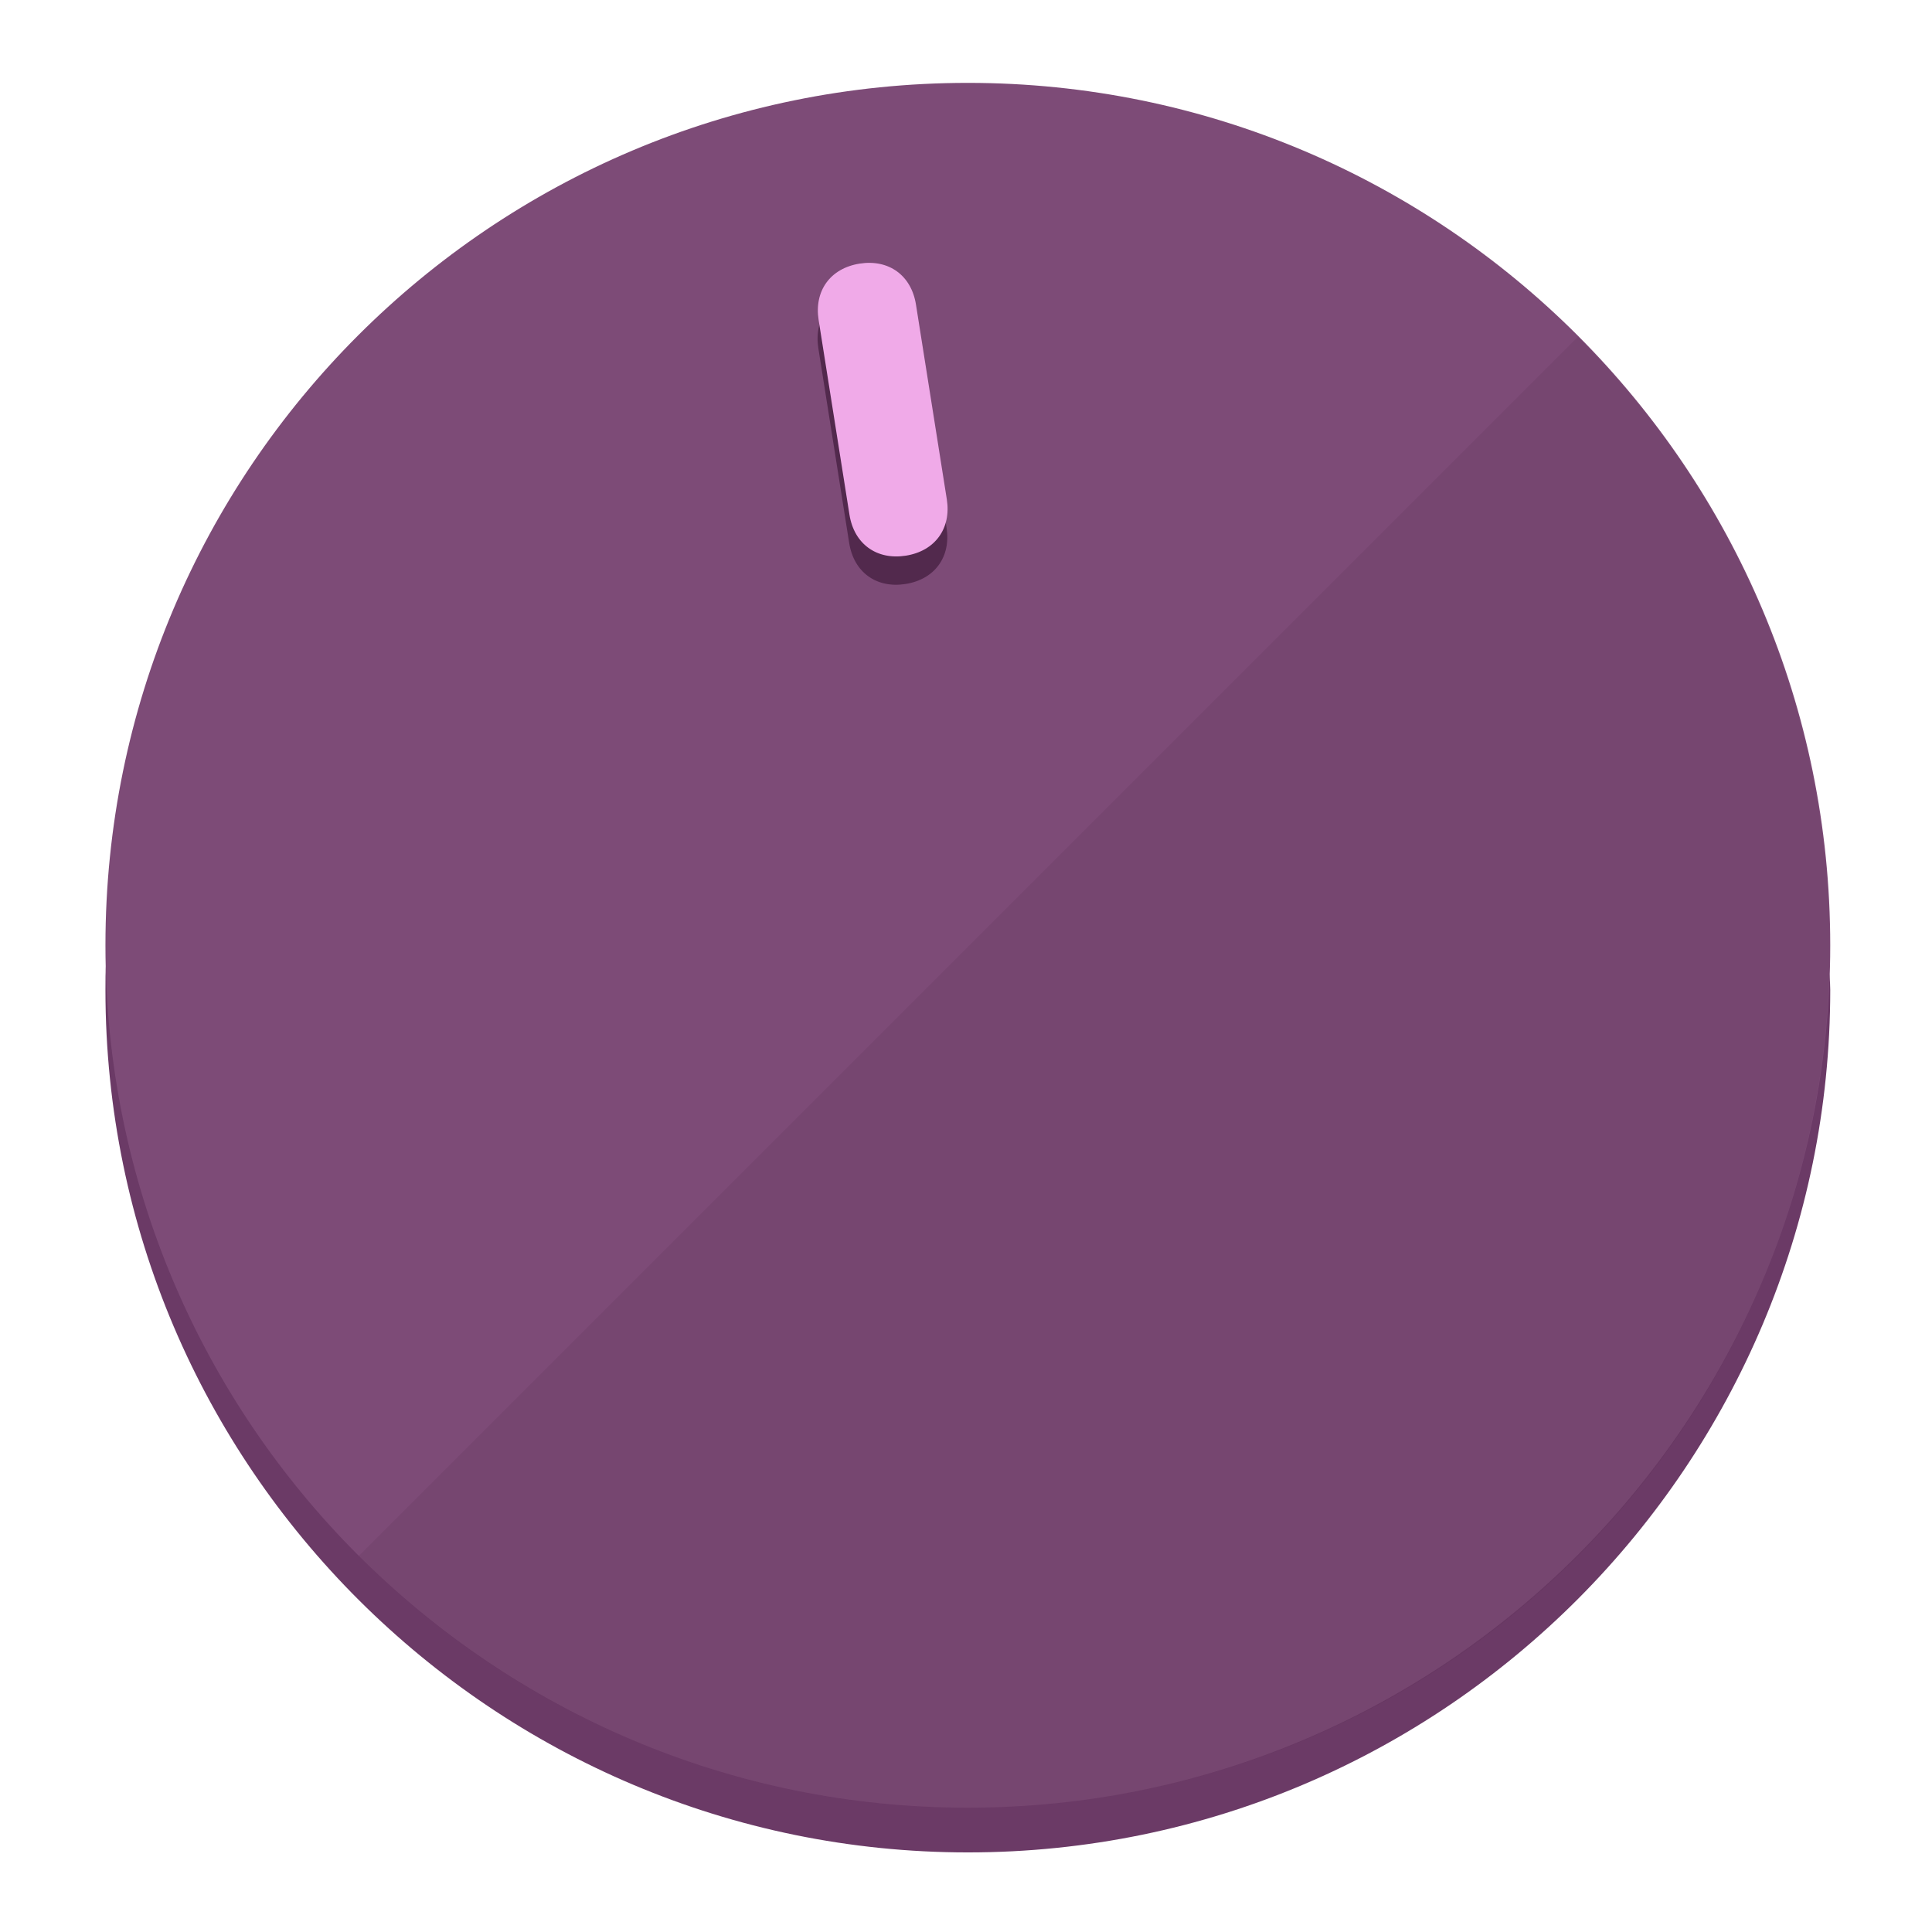
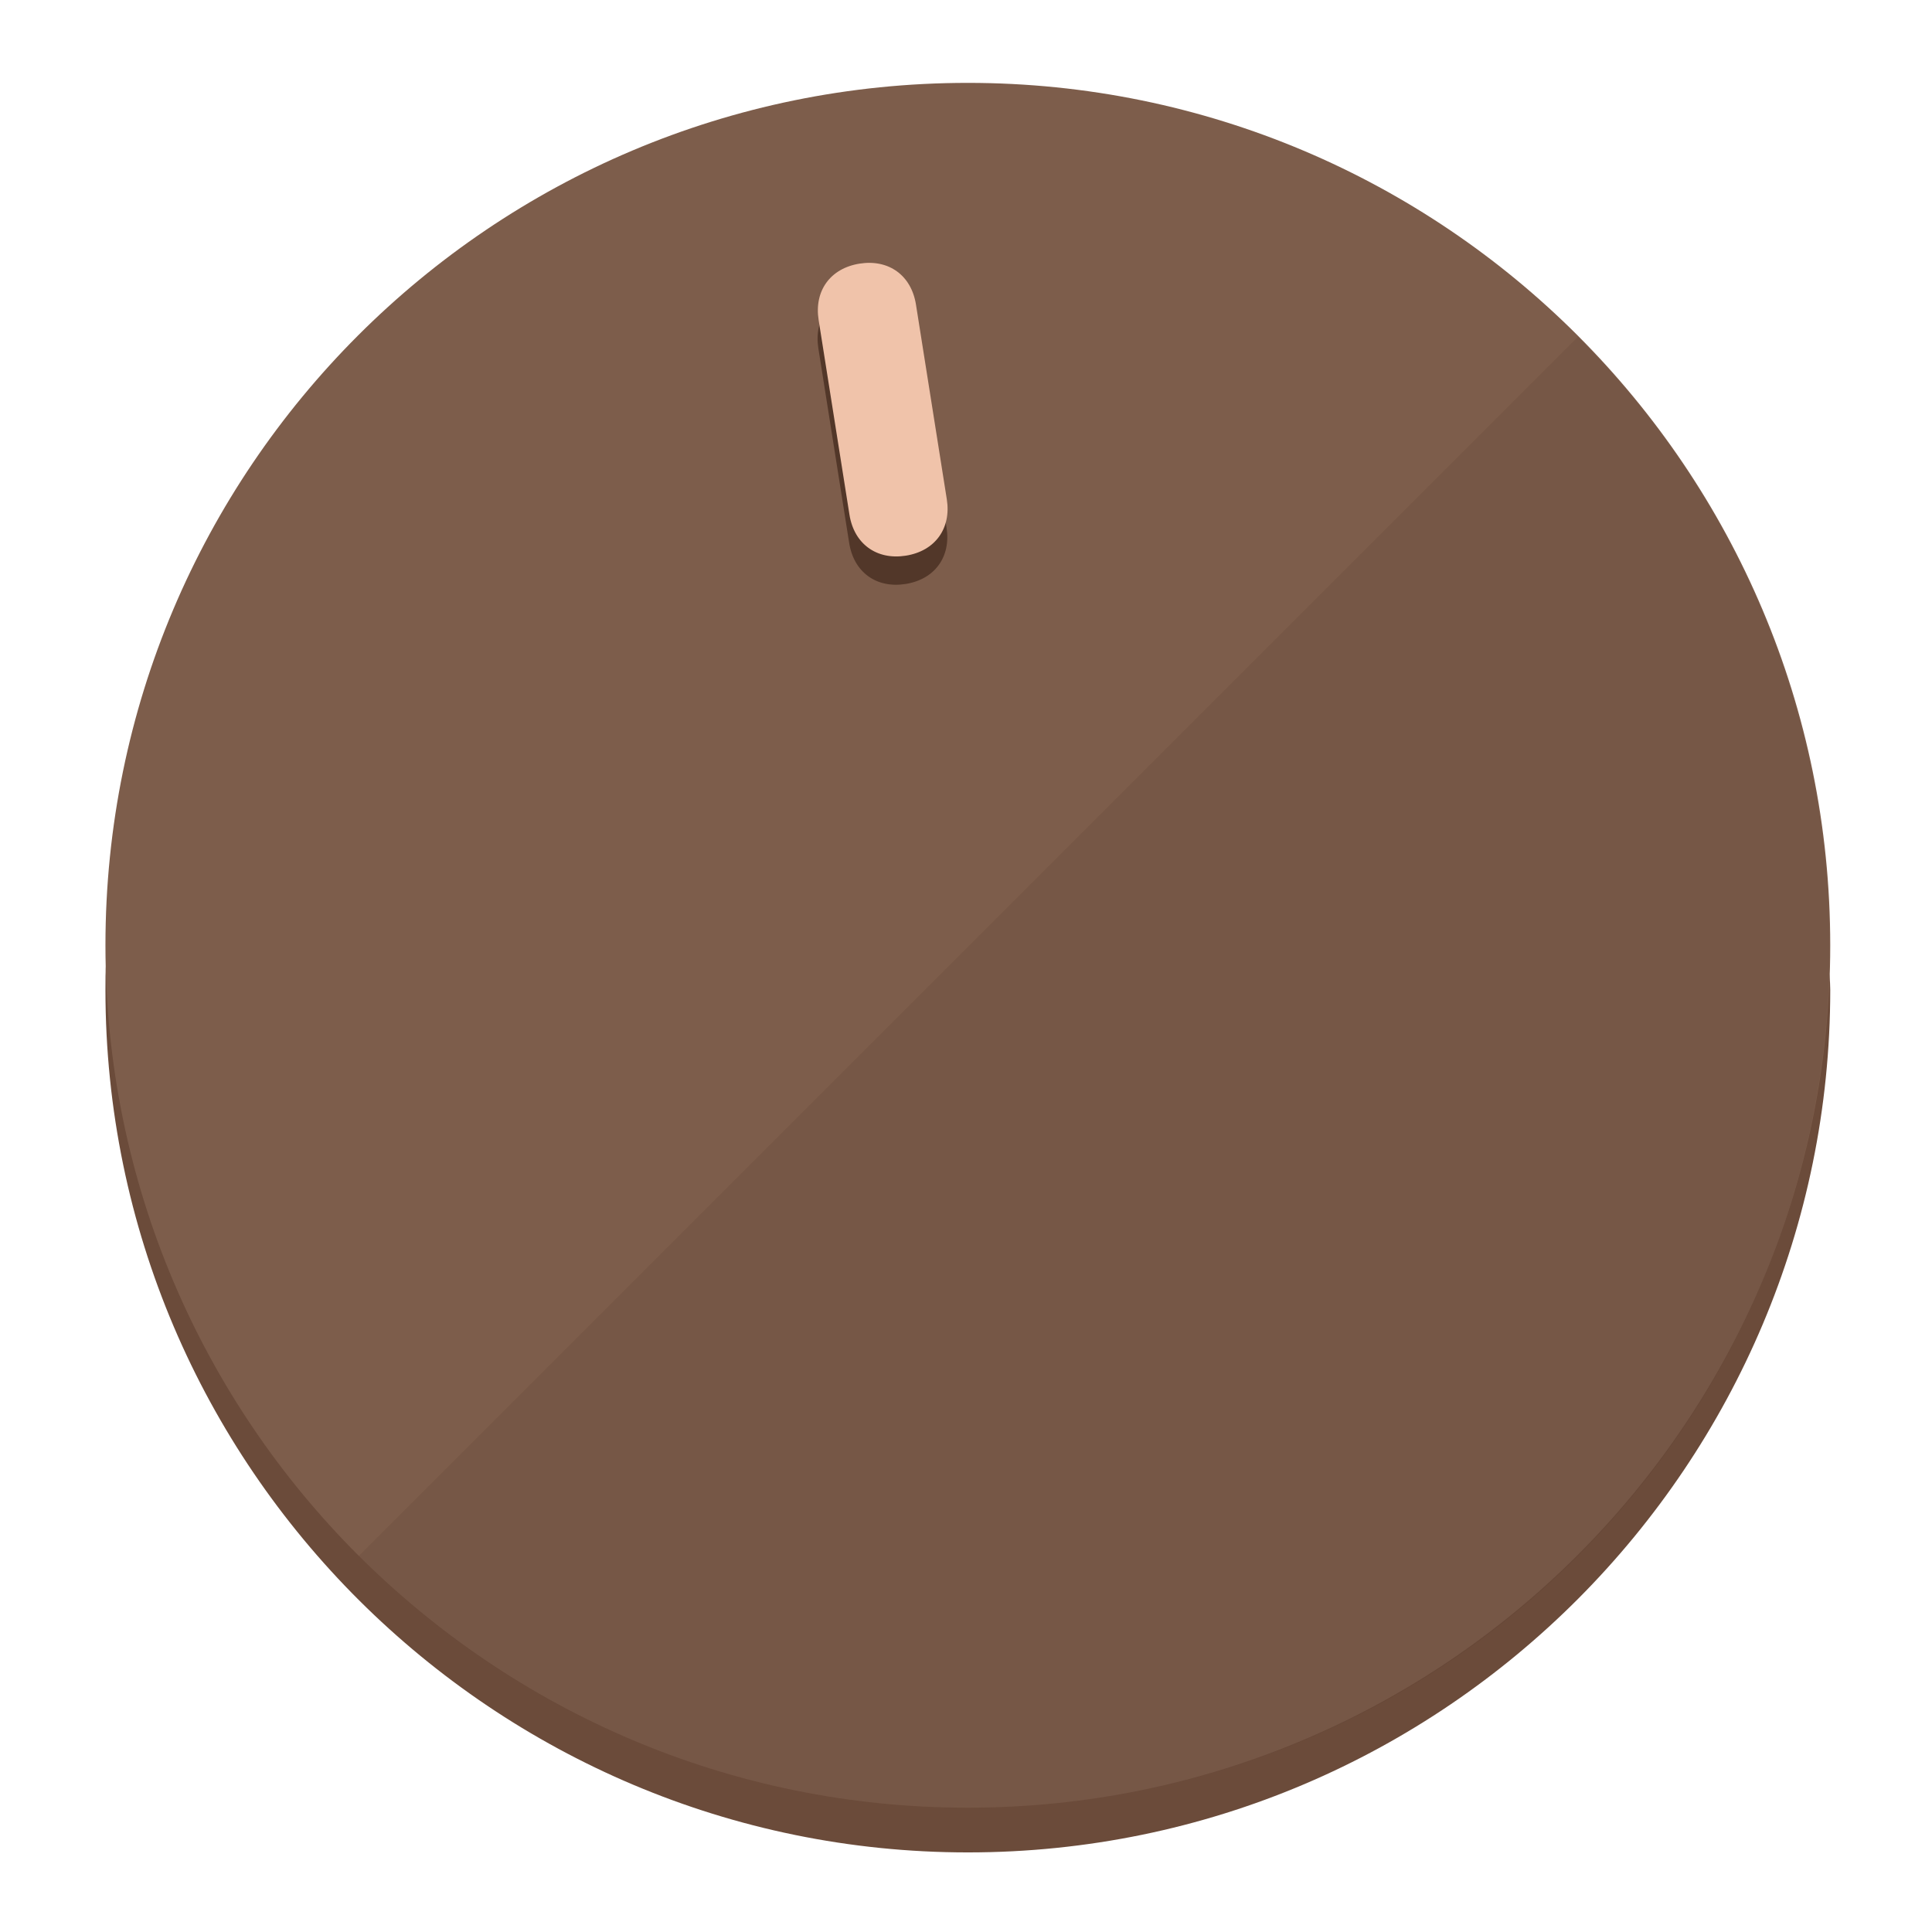
<svg xmlns="http://www.w3.org/2000/svg" height="120px" width="120px" version="1.1" id="Layer_1" viewBox="0 0 496.8 496.8" xml:space="preserve">
  <defs id="defs23" />
  <g id="g3158">
-     <path style="display:inline;fill:#6B3A66;fill-opacity:1;stroke-width:1.584" d="m 248.875,445.92 c 116.582,0 212.89,-91.238 220.493,-205.286 0,5.069 1.267,8.87 1.267,13.939 0,121.651 -98.842,221.76 -221.76,221.76 -121.651,0 -221.76,-98.842 -221.76,-221.76 0,-5.069 0,-8.87 1.267,-13.939 7.603,114.048 103.91,205.286 220.493,205.286 z" id="path8" />
-     <circle style="display:inline;fill:#7D4B77;fill-opacity:1;stroke-width:1.584" cx="248.875" cy="243.071" r="221.76" id="circle12" />
-     <path style="display:inline;fill:#52294D;fill-opacity:0.154;stroke-width:1.587" d="m 405.744,86.606 c 86.308,86.308 86.308,227.193 0,313.5 -86.308,86.308 -227.193,86.308 -313.5,0" id="path14" />
+     <path style="display:inline;fill:#6B4B3A;fill-opacity:1;stroke-width:1.584" d="m 248.875,445.92 c 116.582,0 212.89,-91.238 220.493,-205.286 0,5.069 1.267,8.87 1.267,13.939 0,121.651 -98.842,221.76 -221.76,221.76 -121.651,0 -221.76,-98.842 -221.76,-221.76 0,-5.069 0,-8.87 1.267,-13.939 7.603,114.048 103.91,205.286 220.493,205.286 z" id="path8" />
+     <circle style="display:inline;fill:#7D5D4B;fill-opacity:1;stroke-width:1.584" cx="248.875" cy="243.071" r="221.76" id="circle12" />
+     <path style="display:inline;fill:#523729;fill-opacity:0.154;stroke-width:1.587" d="m 405.744,86.606 c 86.308,86.308 86.308,227.193 0,313.5 -86.308,86.308 -227.193,86.308 -313.5,0" id="path14" />
  </g>
  <g id="g3198">
    <circle style="display:none;fill:#000000;fill-opacity:0;stroke-width:1.584" cx="207.304" cy="279.452" r="221.76" id="circle12-3" transform="rotate(-9)" />
-     <path style="display:inline;fill:#52294D;fill-opacity:1;stroke-width:1.584" d="m 243.395,135.669 c 1.189,7.51 -3.024,13.309 -10.534,14.498 v 0 c -7.51,1.189 -13.309,-3.024 -14.498,-10.534 l -7.929,-50.064 c -1.189,-7.51 3.024,-13.309 10.534,-14.498 v 0 c 7.51,-1.189 13.309,3.024 14.498,10.534 z" id="path3789" />
-     <path style="display:inline;fill:#F0AAE8;stroke-width:1.584" d="m 243.465,128.388 c 1.189,7.51 -3.024,13.309 -10.534,14.498 v 0 c -7.51,1.189 -13.309,-3.024 -14.498,-10.534 l -7.929,-50.064 c -1.189,-7.51 3.024,-13.309 10.534,-14.498 v 0 c 7.51,-1.189 13.309,3.024 14.498,10.534 z" id="path915" />
+     <path style="display:inline;fill:#523729;fill-opacity:1;stroke-width:1.584" d="m 243.395,135.669 c 1.189,7.51 -3.024,13.309 -10.534,14.498 v 0 c -7.51,1.189 -13.309,-3.024 -14.498,-10.534 l -7.929,-50.064 c -1.189,-7.51 3.024,-13.309 10.534,-14.498 v 0 c 7.51,-1.189 13.309,3.024 14.498,10.534 z" id="path3789" />
+     <path style="display:inline;fill:#F0C3AA;stroke-width:1.584" d="m 243.465,128.388 c 1.189,7.51 -3.024,13.309 -10.534,14.498 v 0 c -7.51,1.189 -13.309,-3.024 -14.498,-10.534 l -7.929,-50.064 c -1.189,-7.51 3.024,-13.309 10.534,-14.498 v 0 c 7.51,-1.189 13.309,3.024 14.498,10.534 z" id="path915" />
  </g>
</svg>
